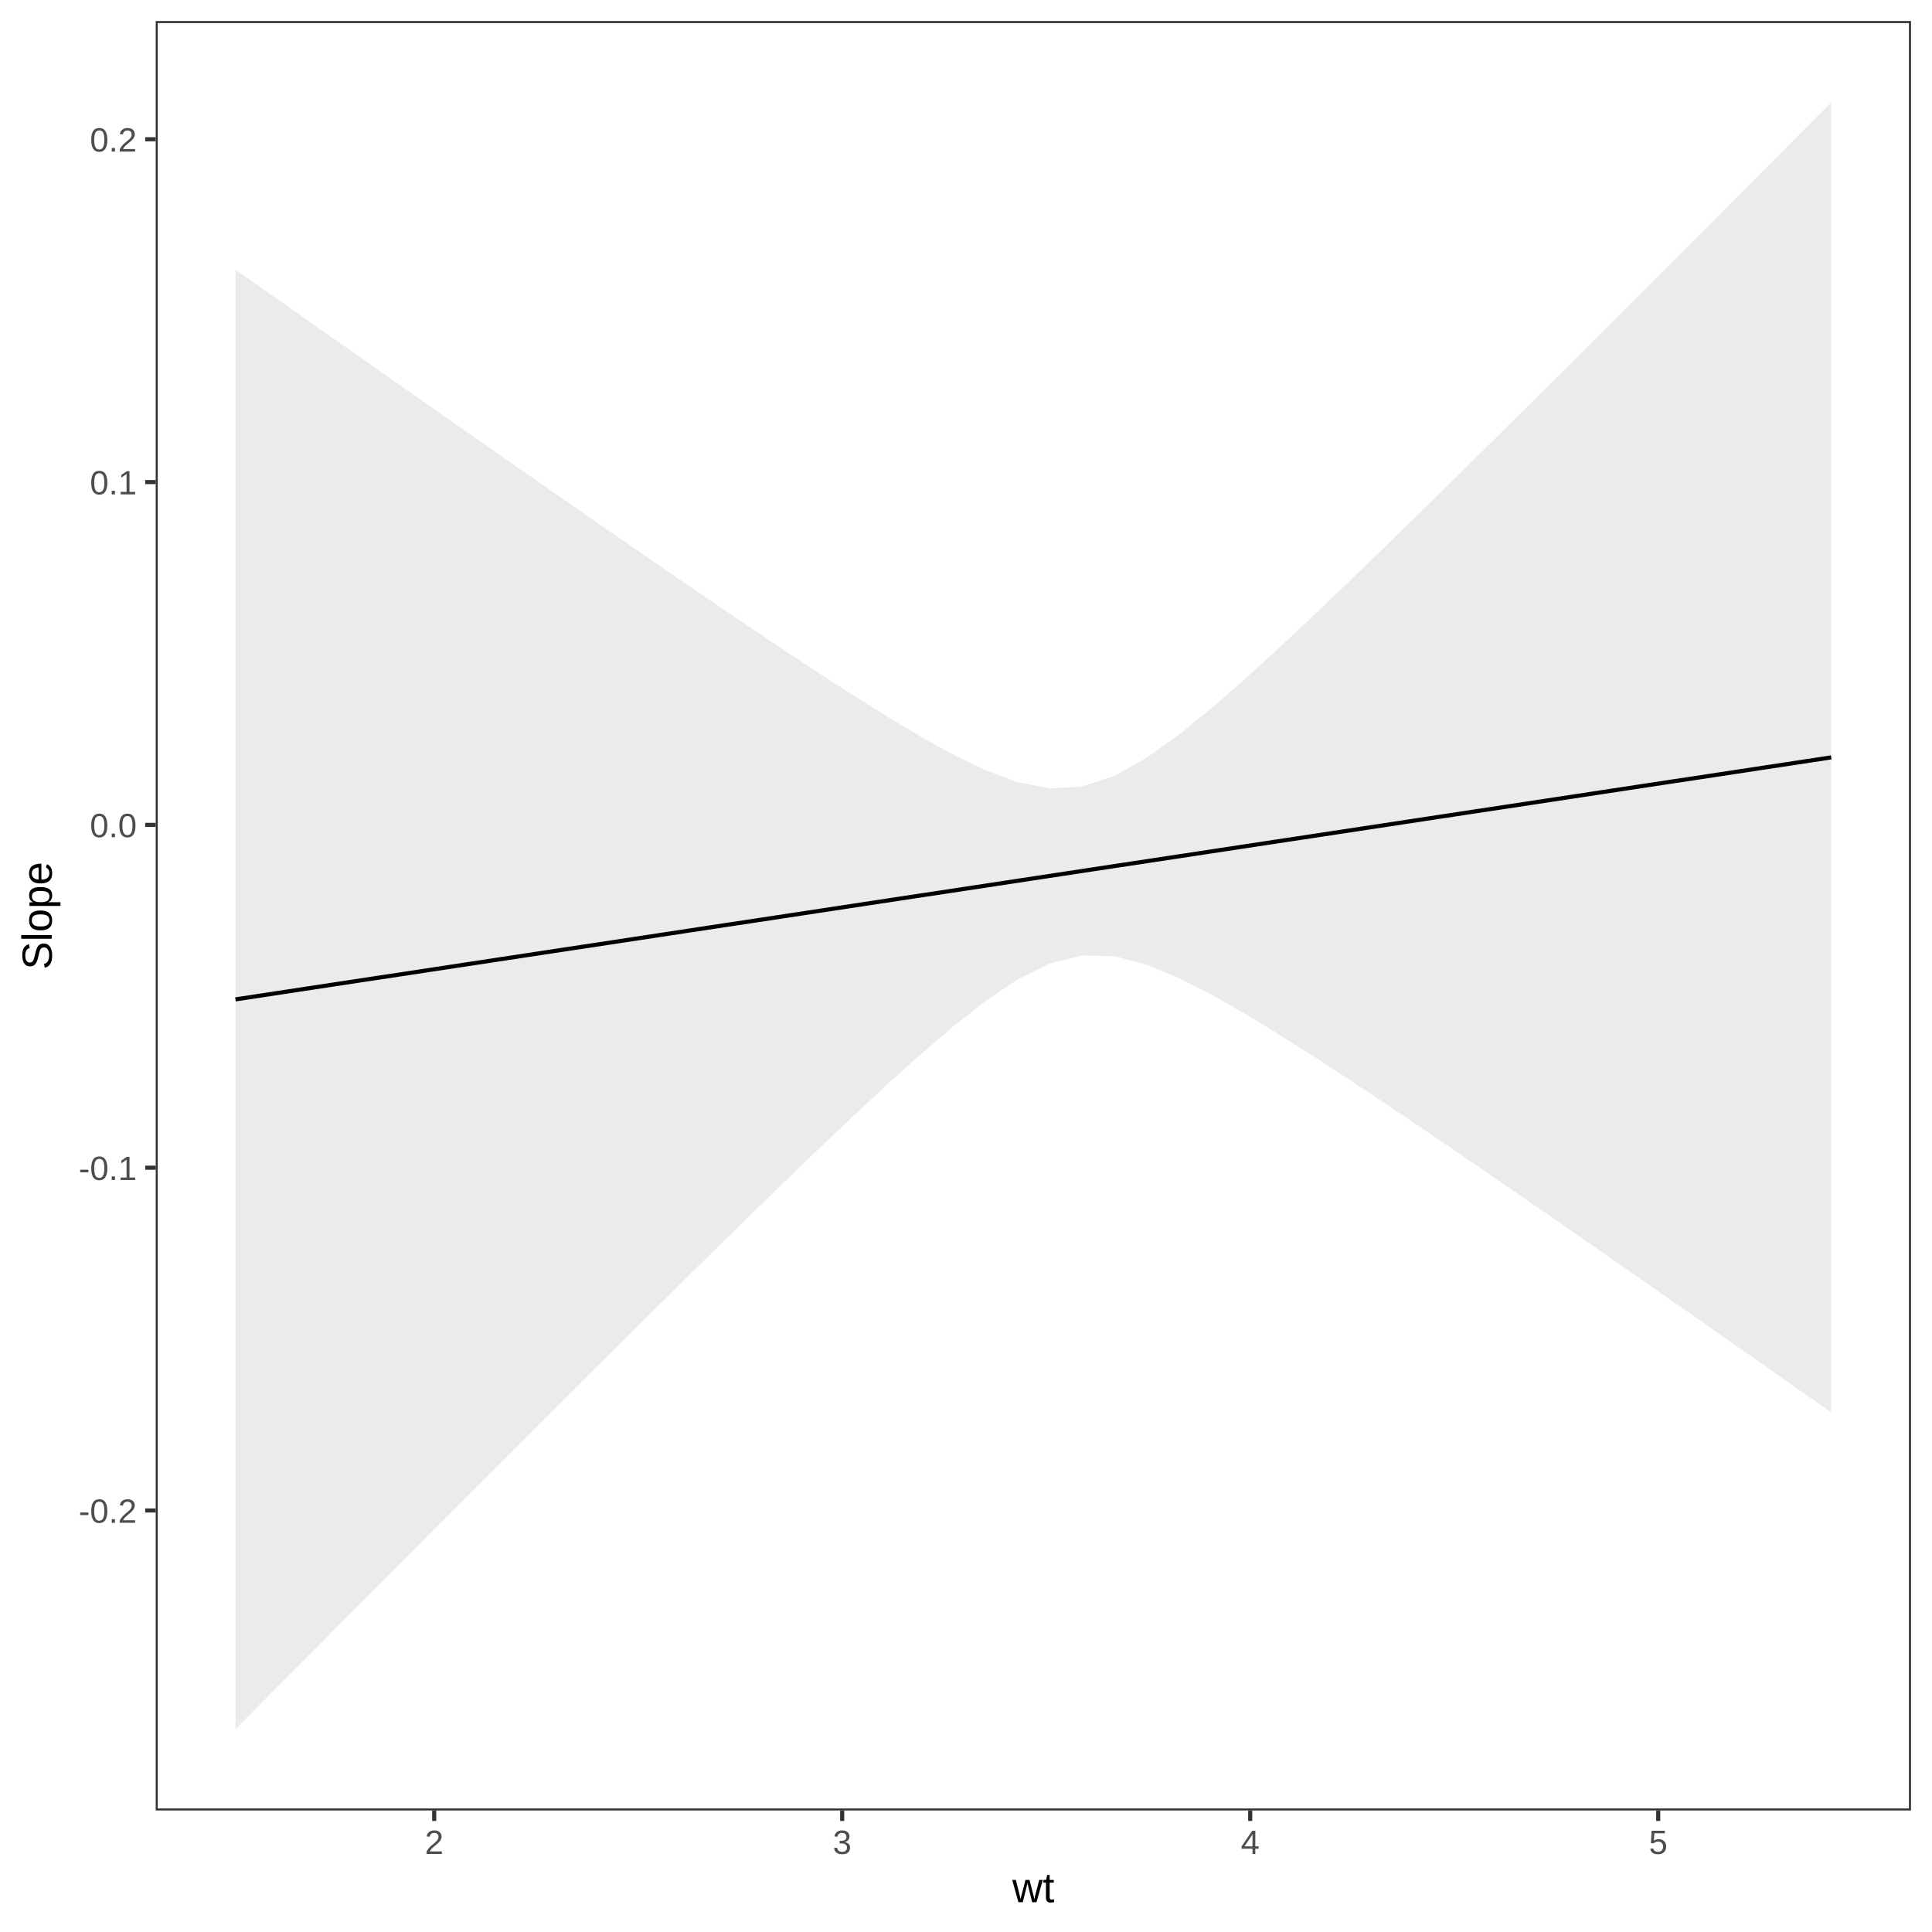
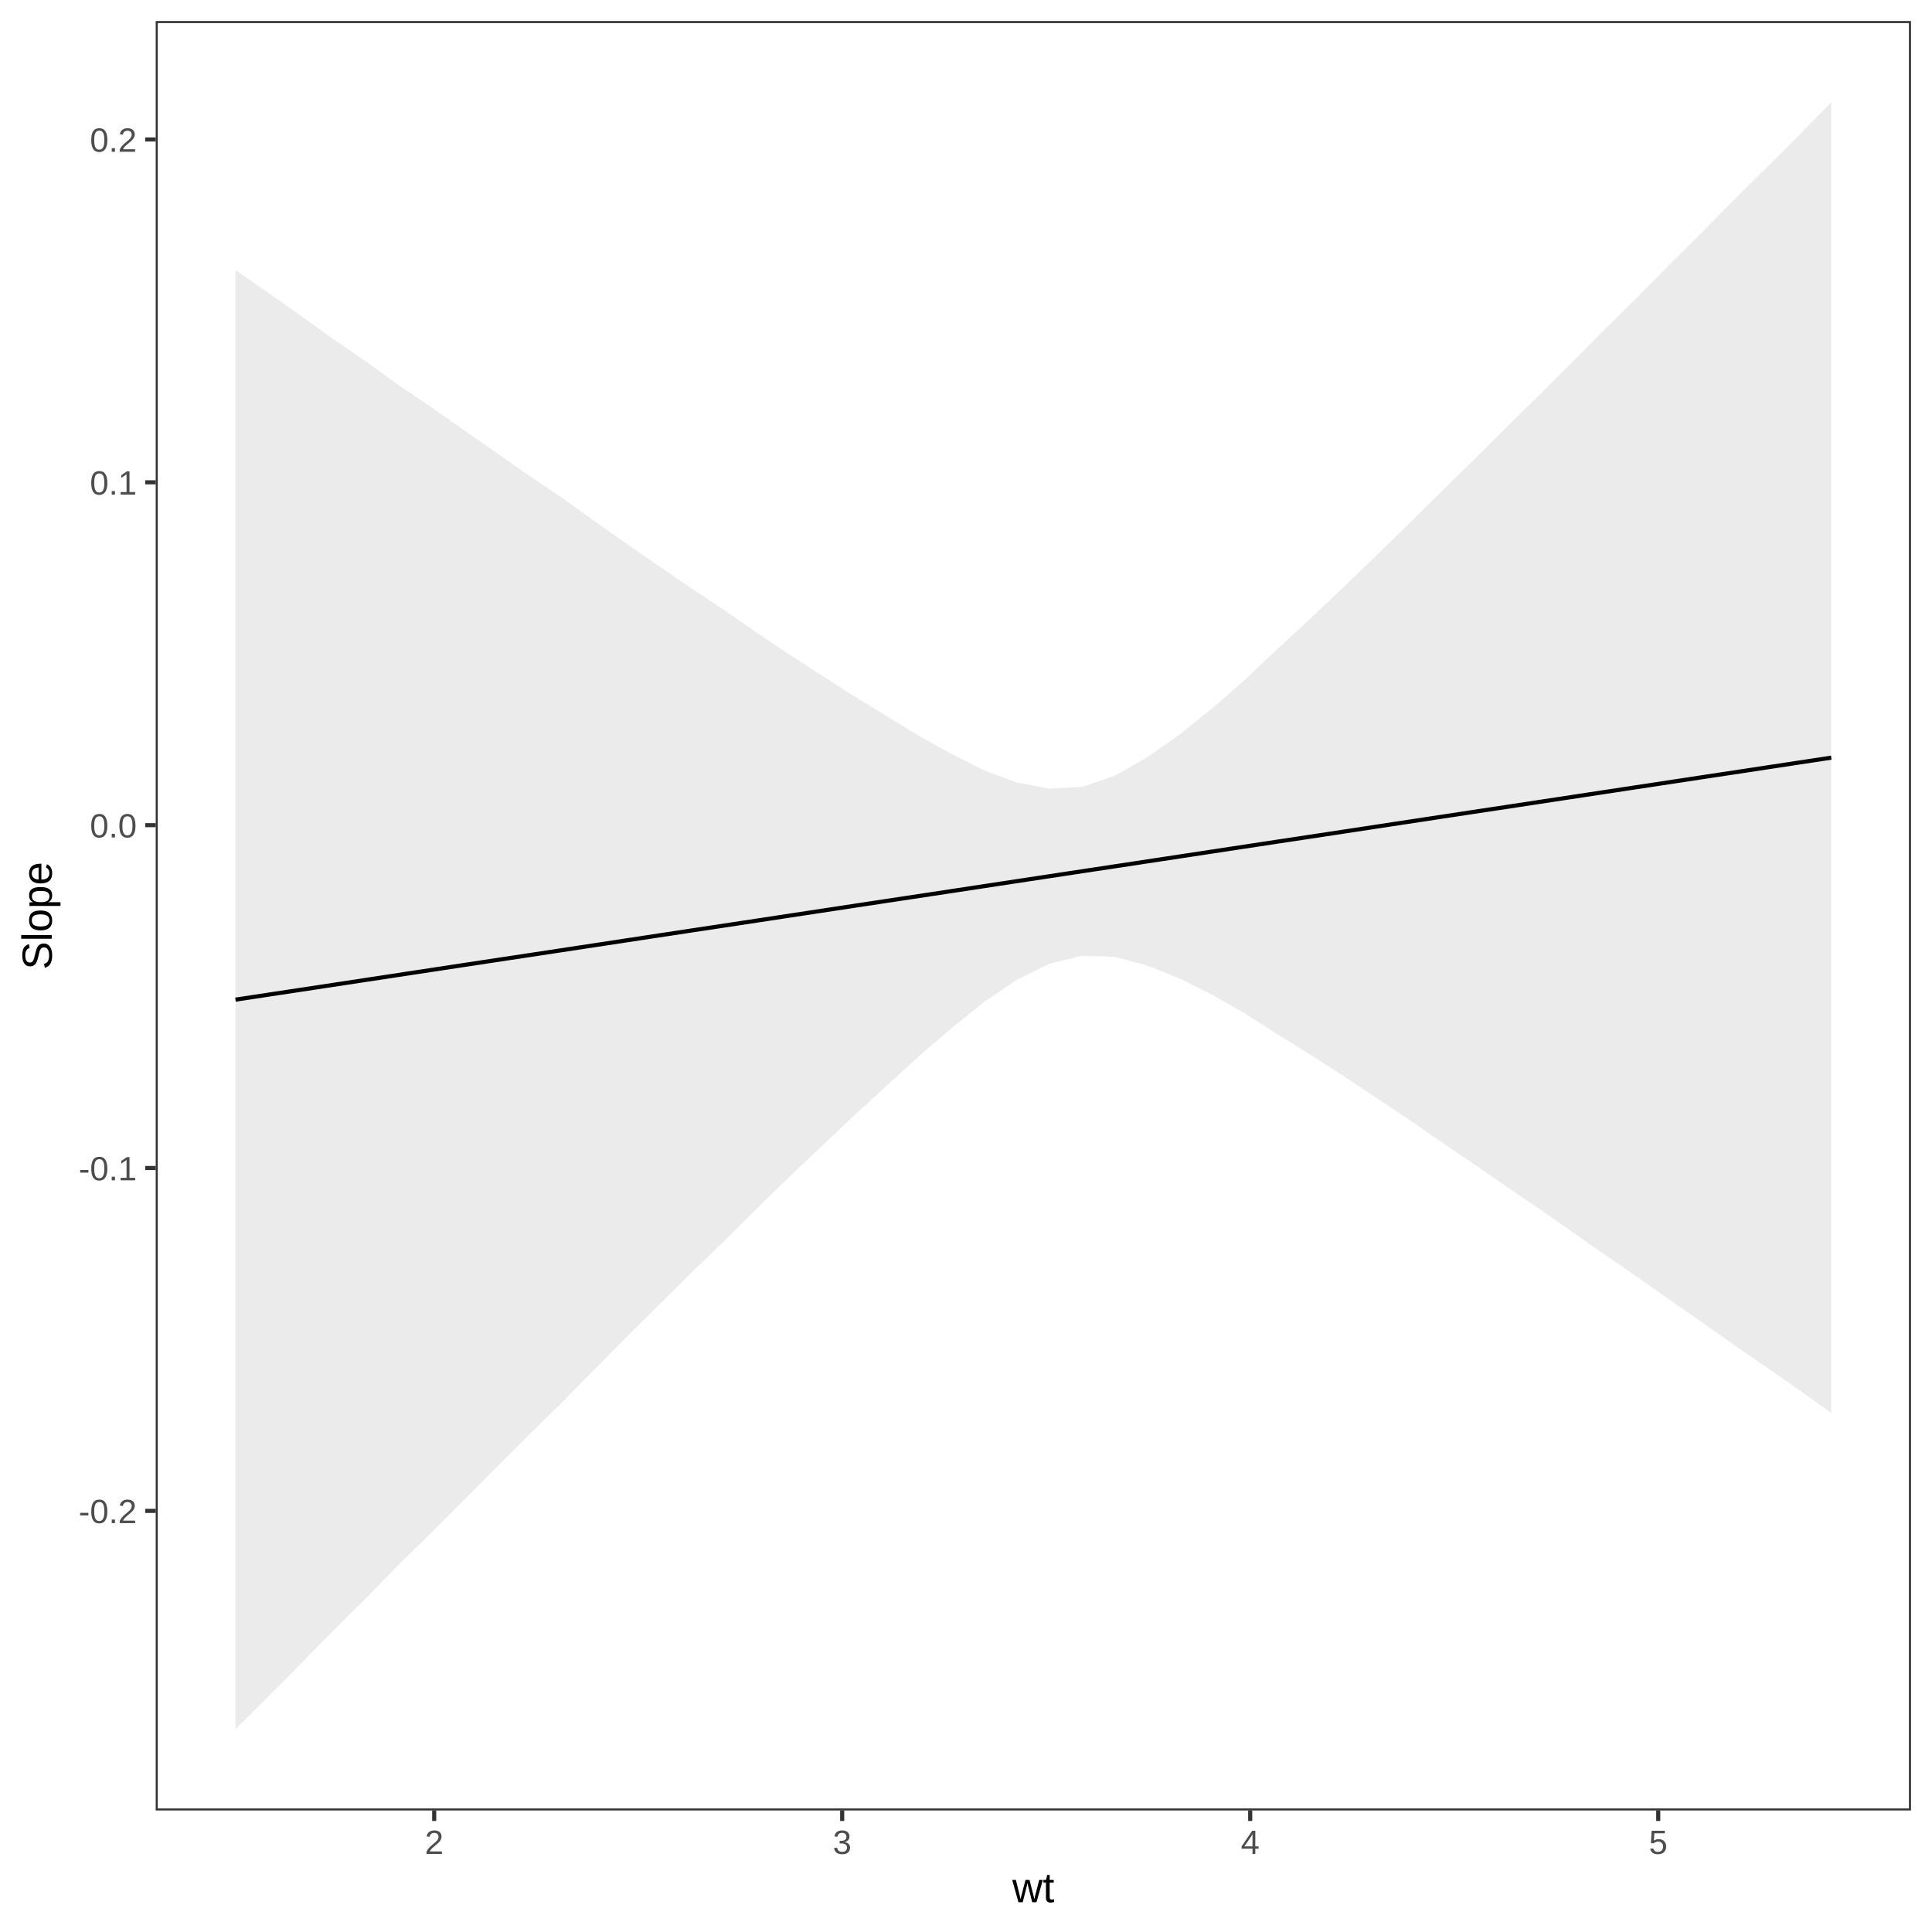
<svg xmlns="http://www.w3.org/2000/svg" class="svglite" width="504.00pt" height="504.00pt" viewBox="0 0 504.00 504.00">
  <defs>
    <style type="text/css">
    .svglite line, .svglite polyline, .svglite polygon, .svglite path, .svglite rect, .svglite circle {
      fill: none;
      stroke: #000000;
      stroke-linecap: round;
      stroke-linejoin: round;
      stroke-miterlimit: 10.00;
    }
    .svglite text {
      white-space: pre;
    }
  </style>
  </defs>
  <rect width="100%" height="100%" style="stroke: none; fill: #FFFFFF;" />
  <defs>
    <clipPath id="cpMC4wMHw1MDQuMDB8MC4wMHw1MDQuMDA=">
      <rect x="0.00" y="0.00" width="504.00" height="504.00" />
    </clipPath>
  </defs>
  <g clip-path="url(#cpMC4wMHw1MDQuMDB8MC4wMHw1MDQuMDA=)">
    <rect x="0.00" y="0.00" width="504.00" height="504.00" style="stroke-width: 1.07; stroke: #FFFFFF; fill: #FFFFFF;" />
  </g>
  <defs>
    <clipPath id="cpNDAuNjJ8NDk4LjUyfDUuNDh8NDcyLjI5">
      <rect x="40.62" y="5.48" width="457.90" height="466.82" />
    </clipPath>
  </defs>
  <g clip-path="url(#cpNDAuNjJ8NDk4LjUyfDUuNDh8NDcyLjI5)">
    <rect x="40.62" y="5.48" width="457.90" height="466.82" style="stroke-width: 1.07; stroke: none; fill: #FFFFFF;" />
-     <polygon points="61.43,70.34 69.93,76.32 78.42,82.29 86.92,88.26 95.41,94.22 103.91,100.18 112.40,106.13 120.90,112.07 129.40,118.01 137.89,123.93 146.39,129.84 154.88,135.73 163.38,141.60 171.87,147.45 180.37,153.28 188.86,159.06 197.36,164.80 205.85,170.48 214.35,176.07 222.84,181.55 231.34,186.87 239.84,191.96 248.33,196.68 256.83,200.82 265.32,204.00 273.82,205.67 282.31,205.19 290.81,202.36 299.30,197.56 307.80,191.45 316.29,184.52 324.79,177.09 333.29,169.34 341.78,161.39 350.28,153.29 358.77,145.09 367.27,136.81 375.76,128.48 384.26,120.11 392.75,111.70 401.25,103.27 409.74,94.81 418.24,86.33 426.73,77.84 435.23,69.34 443.73,60.83 452.22,52.31 460.72,43.78 469.21,35.24 477.71,26.70 477.71,368.47 469.21,362.50 460.72,356.54 452.22,350.59 443.73,344.64 435.23,338.71 426.73,332.78 418.24,326.87 409.74,320.97 401.25,315.09 392.75,309.23 384.26,303.40 375.76,297.60 367.27,291.85 358.77,286.15 350.28,280.53 341.78,275.01 333.29,269.63 324.79,264.46 316.29,259.60 307.80,255.25 299.30,251.71 290.81,249.49 282.31,249.23 273.82,251.34 265.32,255.58 256.83,261.34 248.33,268.05 239.84,275.35 231.34,283.01 222.84,290.91 214.35,298.97 205.85,307.14 197.36,315.39 188.86,323.71 180.37,332.07 171.87,340.47 163.38,348.89 154.88,357.34 146.39,365.81 137.89,374.30 129.40,382.79 120.90,391.30 112.40,399.82 103.91,408.35 95.41,416.88 86.92,425.42 78.42,433.97 69.93,442.52 61.43,451.08 " style="stroke-width: 0.00; stroke: none; stroke-linecap: butt; fill: #333333; fill-opacity: 0.10;" />
-     <polyline points="61.43,70.34 69.93,76.32 78.42,82.29 86.92,88.26 95.41,94.22 103.91,100.18 112.40,106.13 120.90,112.07 129.40,118.01 137.89,123.93 146.39,129.84 154.88,135.73 163.38,141.60 171.87,147.45 180.37,153.28 188.86,159.06 197.36,164.80 205.85,170.48 214.35,176.07 222.84,181.55 231.34,186.87 239.84,191.96 248.33,196.68 256.83,200.82 265.32,204.00 273.82,205.67 282.31,205.19 290.81,202.36 299.30,197.56 307.80,191.45 316.29,184.52 324.79,177.09 333.29,169.34 341.78,161.39 350.28,153.29 358.77,145.09 367.27,136.81 375.76,128.48 384.26,120.11 392.75,111.70 401.25,103.27 409.74,94.81 418.24,86.33 426.73,77.84 435.23,69.34 443.73,60.83 452.22,52.31 460.72,43.78 469.21,35.24 477.71,26.70 " style="stroke-width: 1.07; stroke: none; stroke-linecap: butt;" />
-     <polyline points="477.71,368.47 469.21,362.50 460.72,356.54 452.22,350.59 443.73,344.64 435.23,338.71 426.73,332.78 418.24,326.87 409.74,320.97 401.25,315.09 392.75,309.23 384.26,303.40 375.76,297.60 367.27,291.85 358.77,286.15 350.28,280.53 341.78,275.01 333.29,269.63 324.79,264.46 316.29,259.60 307.80,255.25 299.30,251.71 290.81,249.49 282.31,249.23 273.82,251.34 265.32,255.58 256.83,261.34 248.33,268.05 239.84,275.35 231.34,283.01 222.84,290.91 214.35,298.97 205.85,307.14 197.36,315.39 188.86,323.71 180.37,332.07 171.87,340.47 163.38,348.89 154.88,357.34 146.39,365.81 137.89,374.30 129.40,382.79 120.90,391.30 112.40,399.82 103.91,408.35 95.41,416.88 86.92,425.42 78.42,433.97 69.93,442.52 61.43,451.08 " style="stroke-width: 1.07; stroke: none; stroke-linecap: butt;" />
-     <polyline points="61.43,260.71 69.93,259.42 78.42,258.13 86.92,256.84 95.41,255.55 103.91,254.27 112.40,252.98 120.90,251.69 129.40,250.40 137.89,249.11 146.39,247.82 154.88,246.54 163.38,245.25 171.87,243.96 180.37,242.67 188.86,241.38 197.36,240.10 205.85,238.81 214.35,237.52 222.84,236.23 231.34,234.94 239.84,233.65 248.33,232.37 256.83,231.08 265.32,229.79 273.82,228.50 282.31,227.21 290.81,225.92 299.30,224.64 307.80,223.35 316.29,222.06 324.79,220.77 333.29,219.48 341.78,218.20 350.28,216.91 358.77,215.62 367.27,214.33 375.76,213.04 384.26,211.75 392.75,210.47 401.25,209.18 409.74,207.89 418.24,206.60 426.73,205.31 435.23,204.02 443.73,202.74 452.22,201.45 460.72,200.16 469.21,198.87 477.71,197.58 " style="stroke-width: 1.07; stroke-linecap: butt;" />
+     <polygon points="61.43,70.49 69.93,76.32 78.42,82.35 86.92,88.45 95.41,94.25 103.91,100.42 112.40,106.16 120.90,112.11 129.40,118.06 137.89,123.99 146.39,129.71 154.88,135.79 163.38,141.79 171.87,147.65 180.37,153.47 188.86,159.11 197.36,165.00 205.85,170.71 214.35,176.16 222.84,181.65 231.34,186.82 239.84,192.04 248.33,196.73 256.83,201.01 265.32,204.15 273.82,205.74 282.31,205.26 290.81,202.37 299.30,197.53 307.80,191.55 316.29,184.73 324.79,177.30 333.29,169.26 341.78,161.42 350.28,153.37 358.77,145.18 367.27,136.90 375.76,128.49 384.26,120.15 392.75,111.69 401.25,103.35 409.74,94.86 418.24,86.31 426.73,77.92 435.23,69.33 443.73,60.84 452.22,52.28 460.72,43.85 469.21,35.37 477.71,26.70 477.71,368.60 469.21,362.51 460.72,356.61 452.22,350.75 443.73,344.77 435.23,338.85 426.73,332.85 418.24,327.03 409.74,321.06 401.25,315.15 392.75,309.38 384.26,303.50 375.76,297.74 367.27,291.90 358.77,286.20 350.28,280.58 341.78,275.11 333.29,269.85 324.79,264.39 316.29,259.54 307.80,255.29 299.30,251.88 290.81,249.62 282.31,249.31 273.82,251.40 265.32,255.57 256.83,261.29 248.33,268.15 239.84,275.41 231.34,283.21 222.84,290.95 214.35,299.02 205.85,307.05 197.36,315.33 188.86,323.81 180.37,332.02 171.87,340.42 163.38,348.85 154.88,357.43 146.39,366.08 137.89,374.38 129.40,382.88 120.90,391.42 112.40,399.94 103.91,408.26 95.41,417.00 86.92,425.39 78.42,434.06 69.93,442.67 61.43,451.08 " style="stroke-width: 0.00; stroke: none; stroke-linecap: butt; fill: #333333; fill-opacity: 0.10;" />
+     <polyline points="61.43,70.49 69.93,76.32 78.42,82.35 86.92,88.45 95.41,94.25 103.91,100.42 112.40,106.16 120.90,112.11 129.40,118.06 137.89,123.99 146.39,129.71 154.88,135.79 163.38,141.79 171.87,147.65 180.37,153.47 188.86,159.11 197.36,165.00 205.85,170.71 214.35,176.16 222.84,181.65 231.34,186.82 239.84,192.04 248.33,196.73 256.83,201.01 265.32,204.15 273.82,205.74 282.31,205.26 290.81,202.37 299.30,197.53 307.80,191.55 316.29,184.73 324.79,177.30 333.29,169.26 341.78,161.42 350.28,153.37 358.77,145.18 367.27,136.90 375.76,128.49 384.26,120.15 392.75,111.69 401.25,103.35 409.74,94.86 418.24,86.31 426.73,77.92 435.23,69.33 443.73,60.84 452.22,52.28 460.72,43.85 469.21,35.37 477.71,26.70 " style="stroke-width: 1.07; stroke: none; stroke-linecap: butt;" />
+     <polyline points="477.71,368.60 469.21,362.51 460.72,356.61 452.22,350.75 443.73,344.77 435.23,338.85 426.73,332.85 418.24,327.03 409.74,321.06 401.25,315.15 392.75,309.38 384.26,303.50 375.76,297.74 367.27,291.90 358.77,286.20 350.28,280.58 341.78,275.11 333.29,269.85 324.79,264.39 316.29,259.54 307.80,255.29 299.30,251.88 290.81,249.62 282.31,249.31 273.82,251.40 265.32,255.57 256.83,261.29 248.33,268.15 239.84,275.41 231.34,283.21 222.84,290.95 214.35,299.02 205.85,307.05 197.36,315.33 188.86,323.81 180.37,332.02 171.87,340.42 163.38,348.85 154.88,357.43 146.39,366.08 137.89,374.38 129.40,382.88 120.90,391.42 112.40,399.94 103.91,408.26 95.41,417.00 86.92,425.39 78.42,434.06 69.93,442.67 61.43,451.08 " style="stroke-width: 1.07; stroke: none; stroke-linecap: butt;" />
+     <polyline points="61.43,260.78 69.93,259.49 78.42,258.21 86.92,256.92 95.41,255.63 103.91,254.34 112.40,253.05 120.90,251.76 129.40,250.47 137.89,249.19 146.39,247.90 154.88,246.61 163.38,245.32 171.87,244.03 180.37,242.74 188.86,241.46 197.36,240.17 205.85,238.88 214.35,237.59 222.84,236.30 231.34,235.01 239.84,233.73 248.33,232.44 256.83,231.15 265.32,229.86 273.82,228.57 282.31,227.28 290.81,226.00 299.30,224.71 307.80,223.42 316.29,222.13 324.79,220.84 333.29,219.55 341.78,218.27 350.28,216.98 358.77,215.69 367.27,214.40 375.76,213.11 384.26,211.82 392.75,210.54 401.25,209.25 409.74,207.96 418.24,206.67 426.73,205.38 435.23,204.09 443.73,202.80 452.22,201.52 460.72,200.23 469.21,198.94 477.71,197.65 " style="stroke-width: 1.07; stroke-linecap: butt;" />
    <rect x="40.62" y="5.48" width="457.90" height="466.82" style="stroke-width: 1.07; stroke: #333333;" />
  </g>
  <g clip-path="url(#cpMC4wMHw1MDQuMDB8MC4wMHw1MDQuMDA=)">
-     <text x="35.69" y="397.25" text-anchor="end" style="font-size: 8.80px;fill: #4D4D4D; font-family: &quot;Arimo&quot;;" textLength="17.16px" lengthAdjust="spacingAndGlyphs">-0.2</text>
-     <text x="35.69" y="307.83" text-anchor="end" style="font-size: 8.80px;fill: #4D4D4D; font-family: &quot;Arimo&quot;;" textLength="17.16px" lengthAdjust="spacingAndGlyphs">-0.1</text>
-     <text x="35.69" y="218.40" text-anchor="end" style="font-size: 8.80px;fill: #4D4D4D; font-family: &quot;Arimo&quot;;" textLength="13.98px" lengthAdjust="spacingAndGlyphs">0.0</text>
-     <text x="35.69" y="128.97" text-anchor="end" style="font-size: 8.80px;fill: #4D4D4D; font-family: &quot;Arimo&quot;;" textLength="13.98px" lengthAdjust="spacingAndGlyphs">0.1</text>
-     <text x="35.69" y="39.54" text-anchor="end" style="font-size: 8.80px;fill: #4D4D4D; font-family: &quot;Arimo&quot;;" textLength="13.98px" lengthAdjust="spacingAndGlyphs">0.2</text>
-     <polyline points="37.88,394.04 40.62,394.04 " style="stroke-width: 1.07; stroke: #333333; stroke-linecap: butt;" />
-     <polyline points="37.88,304.62 40.62,304.62 " style="stroke-width: 1.07; stroke: #333333; stroke-linecap: butt;" />
-     <polyline points="37.88,215.19 40.62,215.19 " style="stroke-width: 1.07; stroke: #333333; stroke-linecap: butt;" />
-     <polyline points="37.88,125.76 40.62,125.76 " style="stroke-width: 1.07; stroke: #333333; stroke-linecap: butt;" />
-     <polyline points="37.88,36.33 40.62,36.33 " style="stroke-width: 1.07; stroke: #333333; stroke-linecap: butt;" />
+     <text x="35.69" y="397.34" text-anchor="end" style="font-size: 8.80px;fill: #4D4D4D; font-family: &quot;Arimo&quot;;" textLength="17.16px" lengthAdjust="spacingAndGlyphs">-0.2</text>
+     <text x="35.69" y="307.91" text-anchor="end" style="font-size: 8.80px;fill: #4D4D4D; font-family: &quot;Arimo&quot;;" textLength="17.16px" lengthAdjust="spacingAndGlyphs">-0.1</text>
+     <text x="35.69" y="218.47" text-anchor="end" style="font-size: 8.80px;fill: #4D4D4D; font-family: &quot;Arimo&quot;;" textLength="13.98px" lengthAdjust="spacingAndGlyphs">0.0</text>
+     <text x="35.69" y="129.03" text-anchor="end" style="font-size: 8.80px;fill: #4D4D4D; font-family: &quot;Arimo&quot;;" textLength="13.98px" lengthAdjust="spacingAndGlyphs">0.1</text>
+     <text x="35.69" y="39.59" text-anchor="end" style="font-size: 8.80px;fill: #4D4D4D; font-family: &quot;Arimo&quot;;" textLength="13.98px" lengthAdjust="spacingAndGlyphs">0.2</text>
+     <polyline points="37.88,394.14 40.62,394.14 " style="stroke-width: 1.07; stroke: #333333; stroke-linecap: butt;" />
+     <polyline points="37.88,304.70 40.62,304.70 " style="stroke-width: 1.07; stroke: #333333; stroke-linecap: butt;" />
+     <polyline points="37.88,215.26 40.62,215.26 " style="stroke-width: 1.07; stroke: #333333; stroke-linecap: butt;" />
+     <polyline points="37.88,125.82 40.62,125.82 " style="stroke-width: 1.07; stroke: #333333; stroke-linecap: butt;" />
+     <polyline points="37.88,36.38 40.62,36.38 " style="stroke-width: 1.07; stroke: #333333; stroke-linecap: butt;" />
    <polyline points="113.27,475.03 113.27,472.29 " style="stroke-width: 1.07; stroke: #333333; stroke-linecap: butt;" />
    <polyline points="219.70,475.03 219.70,472.29 " style="stroke-width: 1.07; stroke: #333333; stroke-linecap: butt;" />
    <polyline points="326.14,475.03 326.14,472.29 " style="stroke-width: 1.07; stroke: #333333; stroke-linecap: butt;" />
    <polyline points="432.58,475.03 432.58,472.29 " style="stroke-width: 1.07; stroke: #333333; stroke-linecap: butt;" />
    <text x="113.27" y="483.64" text-anchor="middle" style="font-size: 8.80px;fill: #4D4D4D; font-family: &quot;Arimo&quot;;" textLength="5.59px" lengthAdjust="spacingAndGlyphs">2</text>
    <text x="219.70" y="483.64" text-anchor="middle" style="font-size: 8.80px;fill: #4D4D4D; font-family: &quot;Arimo&quot;;" textLength="5.59px" lengthAdjust="spacingAndGlyphs">3</text>
    <text x="326.14" y="483.64" text-anchor="middle" style="font-size: 8.80px;fill: #4D4D4D; font-family: &quot;Arimo&quot;;" textLength="5.59px" lengthAdjust="spacingAndGlyphs">4</text>
    <text x="432.58" y="483.64" text-anchor="middle" style="font-size: 8.80px;fill: #4D4D4D; font-family: &quot;Arimo&quot;;" textLength="5.59px" lengthAdjust="spacingAndGlyphs">5</text>
    <text x="269.57" y="496.23" text-anchor="middle" style="font-size: 11.00px; font-family: &quot;Arimo&quot;;" textLength="13.31px" lengthAdjust="spacingAndGlyphs">wt</text>
    <text transform="translate(13.50,238.89) rotate(-90)" text-anchor="middle" style="font-size: 11.00px; font-family: &quot;Arimo&quot;;" textLength="30.53px" lengthAdjust="spacingAndGlyphs">Slope</text>
  </g>
</svg>
